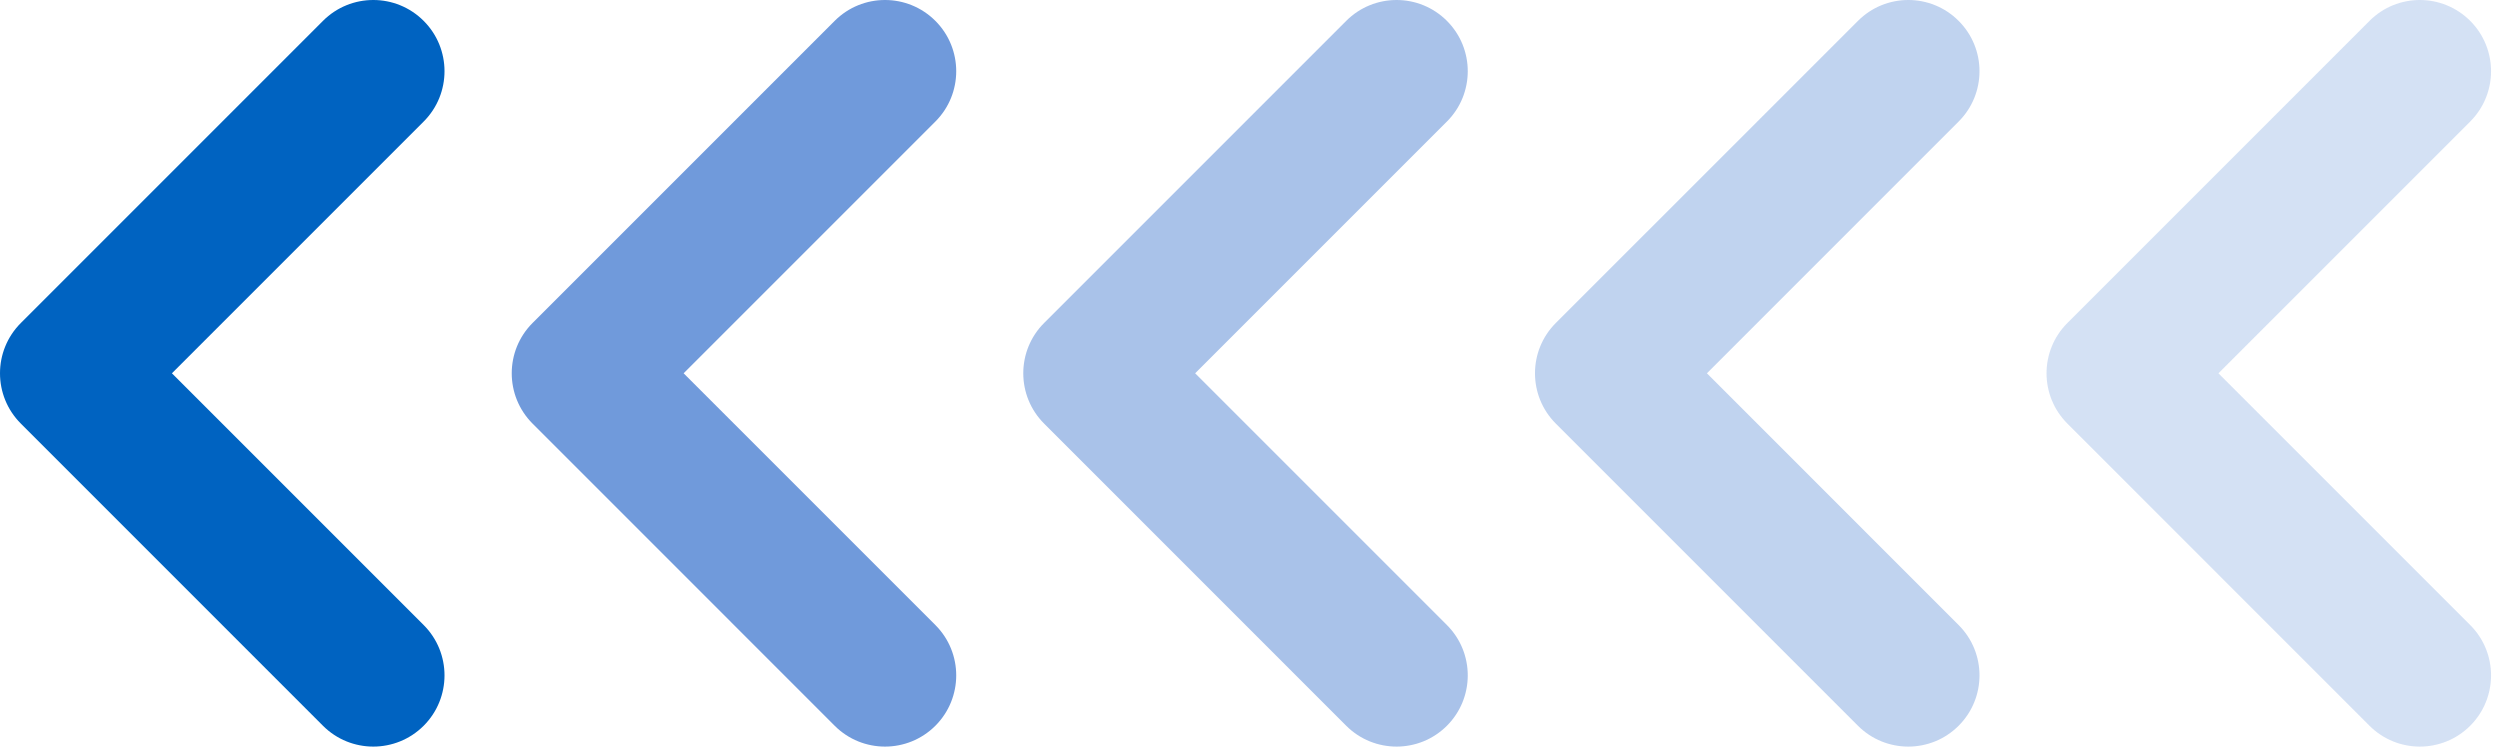
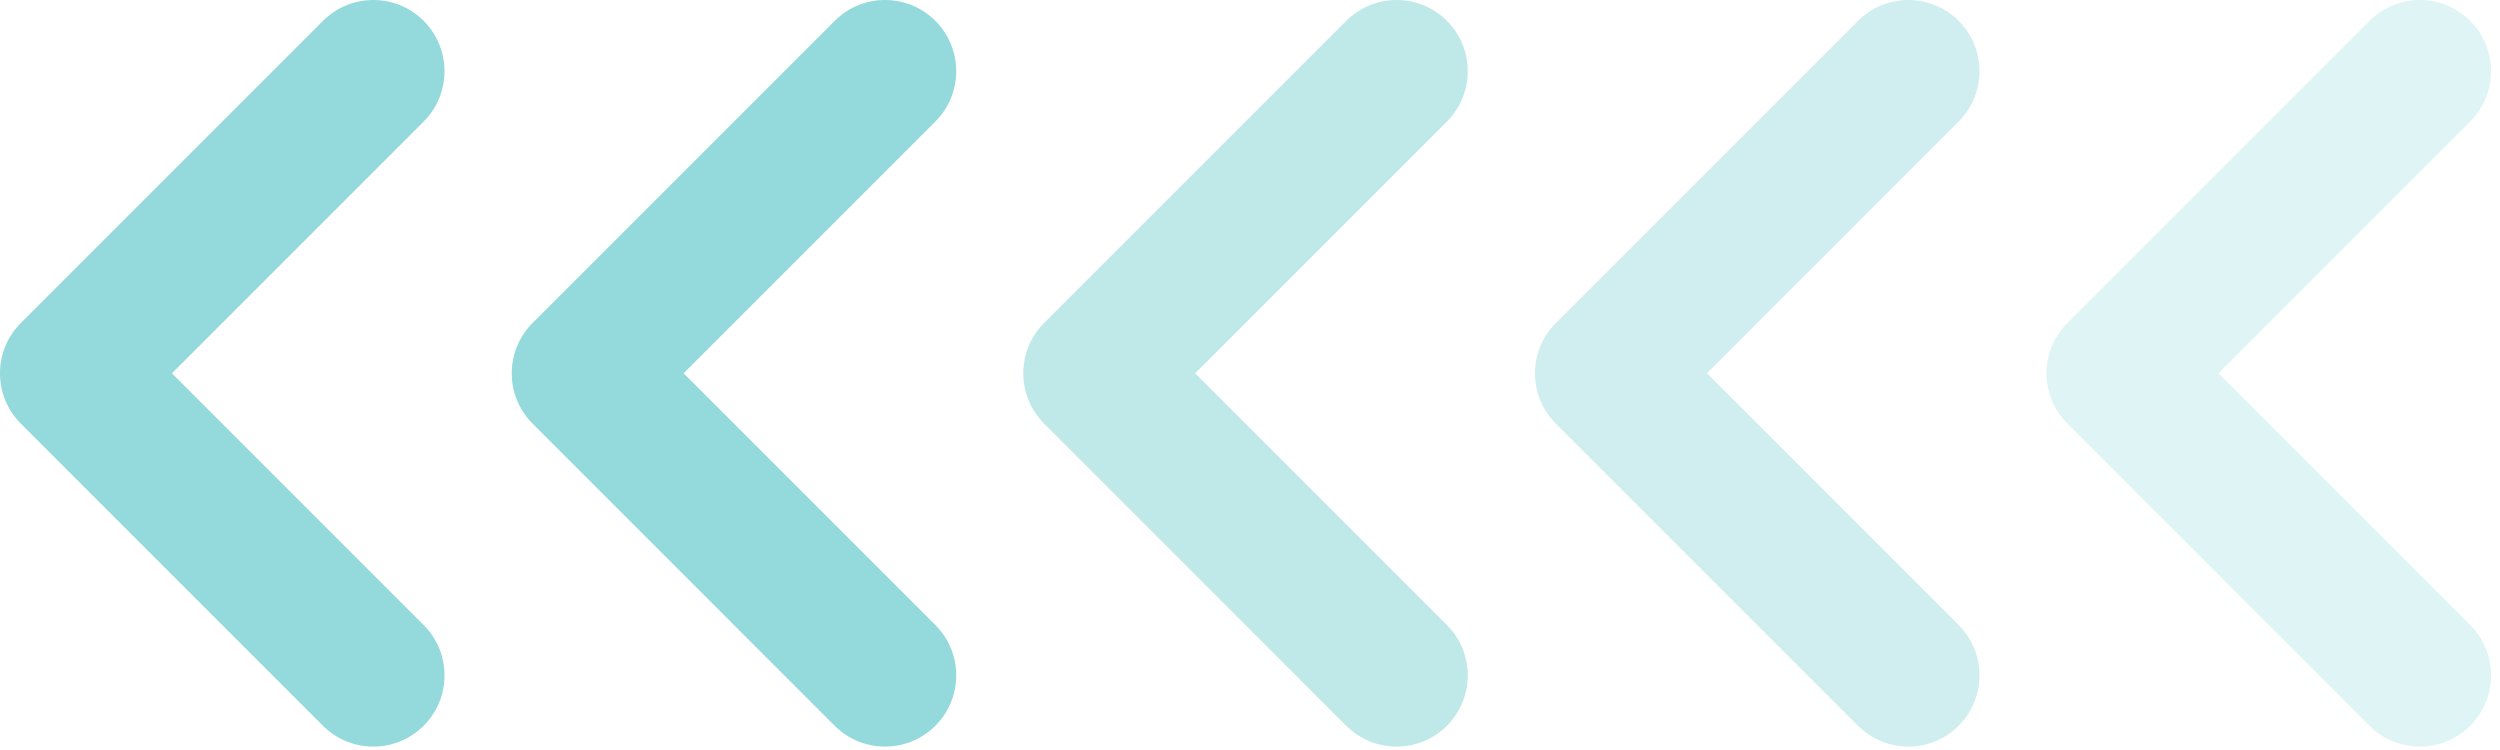
<svg xmlns="http://www.w3.org/2000/svg" width="60" height="18" viewBox="0 0 60 18" fill="none">
-   <path opacity="0.3" fill-rule="evenodd" clip-rule="evenodd" d="M49.618 7.751C48.95 8.418 48.95 9.5 49.618 10.167L56.868 17.418C57.535 18.085 58.617 18.085 59.285 17.418C59.952 16.75 59.952 15.668 59.285 15.001L53.243 8.959L59.285 2.917C59.952 2.25 59.952 1.168 59.285 0.501C58.617 -0.167 57.535 -0.167 56.868 0.501L49.618 7.751Z" fill="#709ADB" />
-   <path opacity="0.44" fill-rule="evenodd" clip-rule="evenodd" d="M37.34 7.751C36.673 8.418 36.673 9.5 37.34 10.167L44.591 17.418C45.258 18.085 46.34 18.085 47.007 17.418C47.675 16.75 47.675 15.668 47.007 15.001L40.966 8.959L47.007 2.917C47.675 2.25 47.675 1.168 47.007 0.501C46.34 -0.167 45.258 -0.167 44.591 0.501L37.34 7.751Z" fill="#709ADB" />
-   <path opacity="0.6" fill-rule="evenodd" clip-rule="evenodd" d="M25.059 7.751C24.392 8.418 24.392 9.5 25.059 10.167L32.309 17.418C32.977 18.085 34.059 18.085 34.726 17.418C35.393 16.75 35.393 15.668 34.726 15.001L28.684 8.959L34.726 2.917C35.393 2.25 35.393 1.168 34.726 0.501C34.059 -0.167 32.977 -0.167 32.309 0.501L25.059 7.751Z" fill="#709ADB" />
-   <path fill-rule="evenodd" clip-rule="evenodd" d="M12.782 7.751C12.115 8.418 12.115 9.5 12.782 10.167L20.032 17.418C20.699 18.085 21.781 18.085 22.449 17.418C23.116 16.75 23.116 15.668 22.449 15.001L16.407 8.959L22.449 2.917C23.116 2.25 23.116 1.168 22.449 0.501C21.781 -0.167 20.699 -0.167 20.032 0.501L12.782 7.751Z" fill="#709ADB" />
-   <path fill-rule="evenodd" clip-rule="evenodd" d="M0.501 7.751C-0.167 8.418 -0.167 9.5 0.501 10.167L7.751 17.418C8.418 18.085 9.5 18.085 10.168 17.418C10.835 16.75 10.835 15.668 10.168 15.001L4.126 8.959L10.168 2.917C10.835 2.25 10.835 1.168 10.168 0.501C9.5 -0.167 8.418 -0.167 7.751 0.501L0.501 7.751Z" fill="#0063C1" />
+   <path opacity="0.3" fill-rule="evenodd" clip-rule="evenodd" d="M49.618 7.751C48.95 8.418 48.95 9.5 49.618 10.167L56.868 17.418C57.535 18.085 58.617 18.085 59.285 17.418C59.952 16.75 59.952 15.668 59.285 15.001L53.243 8.959L59.285 2.917C59.952 2.25 59.952 1.168 59.285 0.501C58.617 -0.167 57.535 -0.167 56.868 0.501L49.618 7.751Z" fill="#94D9DB" />
+   <path opacity="0.44" fill-rule="evenodd" clip-rule="evenodd" d="M37.34 7.751C36.673 8.418 36.673 9.5 37.34 10.167L44.591 17.418C45.258 18.085 46.34 18.085 47.007 17.418C47.675 16.75 47.675 15.668 47.007 15.001L40.966 8.959L47.007 2.917C47.675 2.25 47.675 1.168 47.007 0.501C46.34 -0.167 45.258 -0.167 44.591 0.501L37.34 7.751Z" fill="#94D9DB" />
+   <path opacity="0.6" fill-rule="evenodd" clip-rule="evenodd" d="M25.059 7.751C24.392 8.418 24.392 9.5 25.059 10.167L32.309 17.418C32.977 18.085 34.059 18.085 34.726 17.418C35.393 16.75 35.393 15.668 34.726 15.001L28.684 8.959L34.726 2.917C35.393 2.25 35.393 1.168 34.726 0.501C34.059 -0.167 32.977 -0.167 32.309 0.501L25.059 7.751Z" fill="#94D9DB" />
+   <path fill-rule="evenodd" clip-rule="evenodd" d="M12.782 7.751C12.115 8.418 12.115 9.5 12.782 10.167L20.032 17.418C20.699 18.085 21.781 18.085 22.449 17.418C23.116 16.75 23.116 15.668 22.449 15.001L16.407 8.959L22.449 2.917C23.116 2.25 23.116 1.168 22.449 0.501C21.781 -0.167 20.699 -0.167 20.032 0.501L12.782 7.751Z" fill="#94D9DB" />
+   <path fill-rule="evenodd" clip-rule="evenodd" d="M0.501 7.751C-0.167 8.418 -0.167 9.5 0.501 10.167L7.751 17.418C8.418 18.085 9.5 18.085 10.168 17.418C10.835 16.75 10.835 15.668 10.168 15.001L4.126 8.959L10.168 2.917C10.835 2.25 10.835 1.168 10.168 0.501C9.5 -0.167 8.418 -0.167 7.751 0.501L0.501 7.751Z" fill="#94D9DB" />
</svg>
